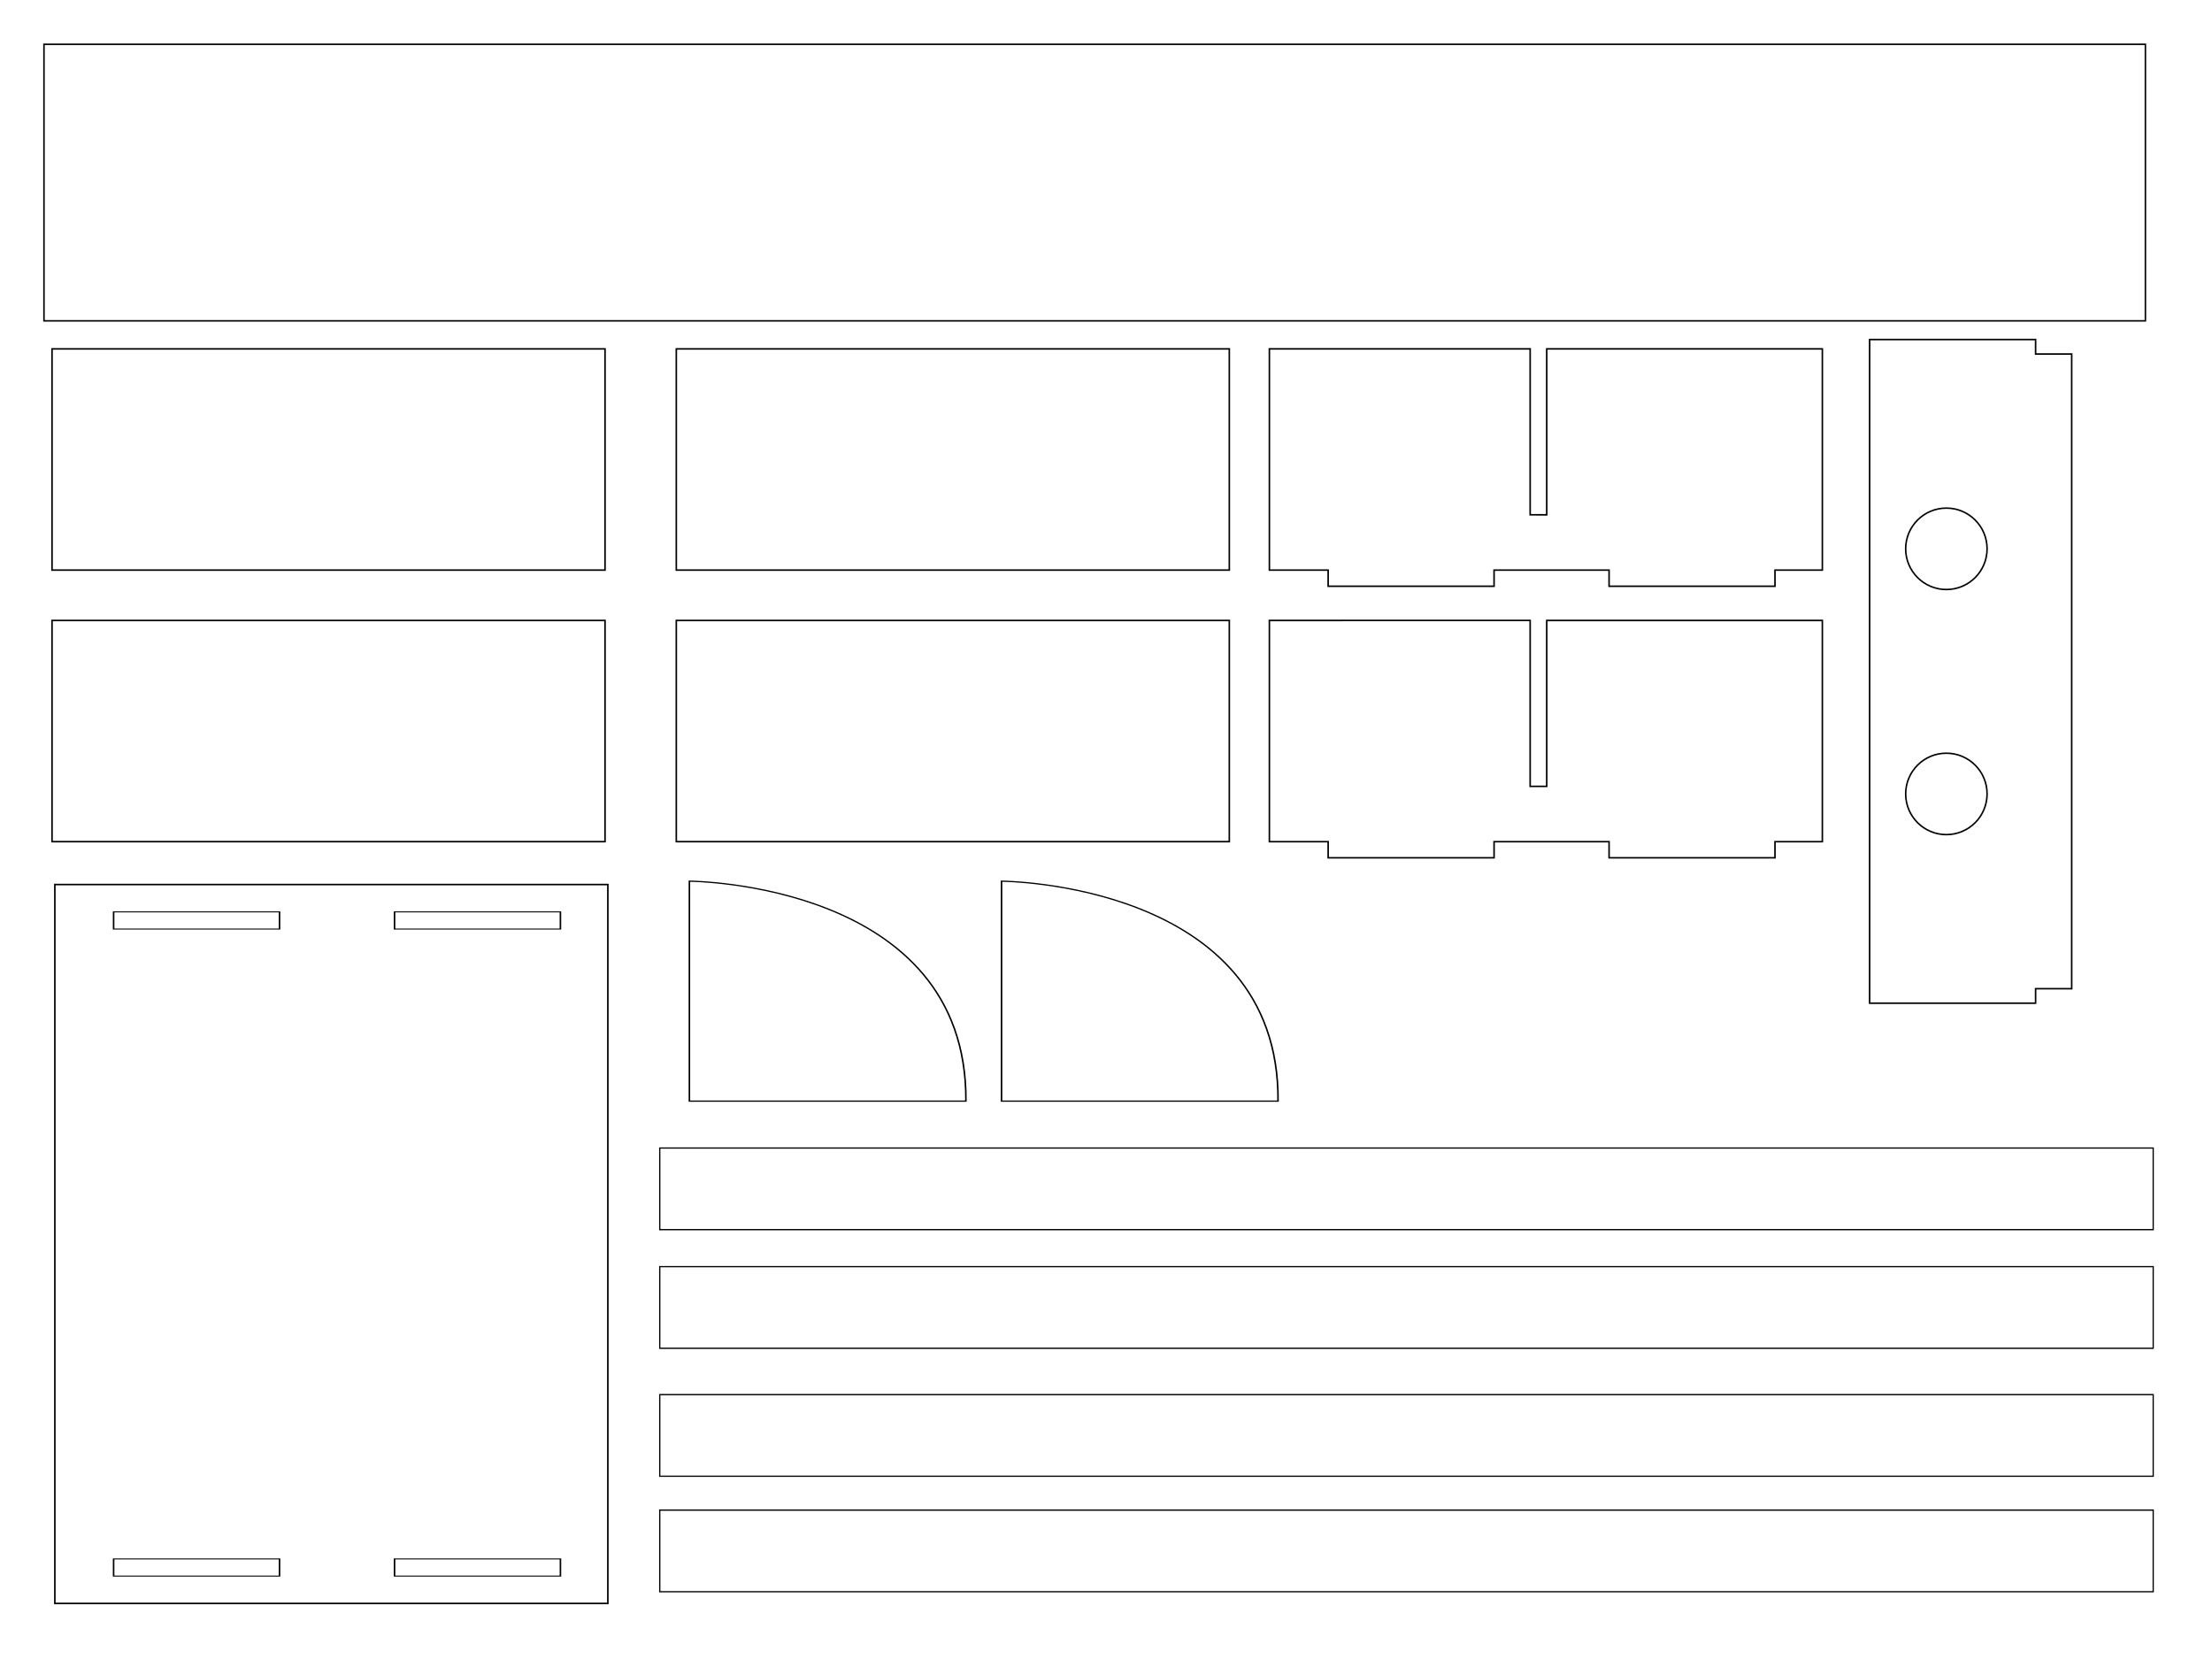
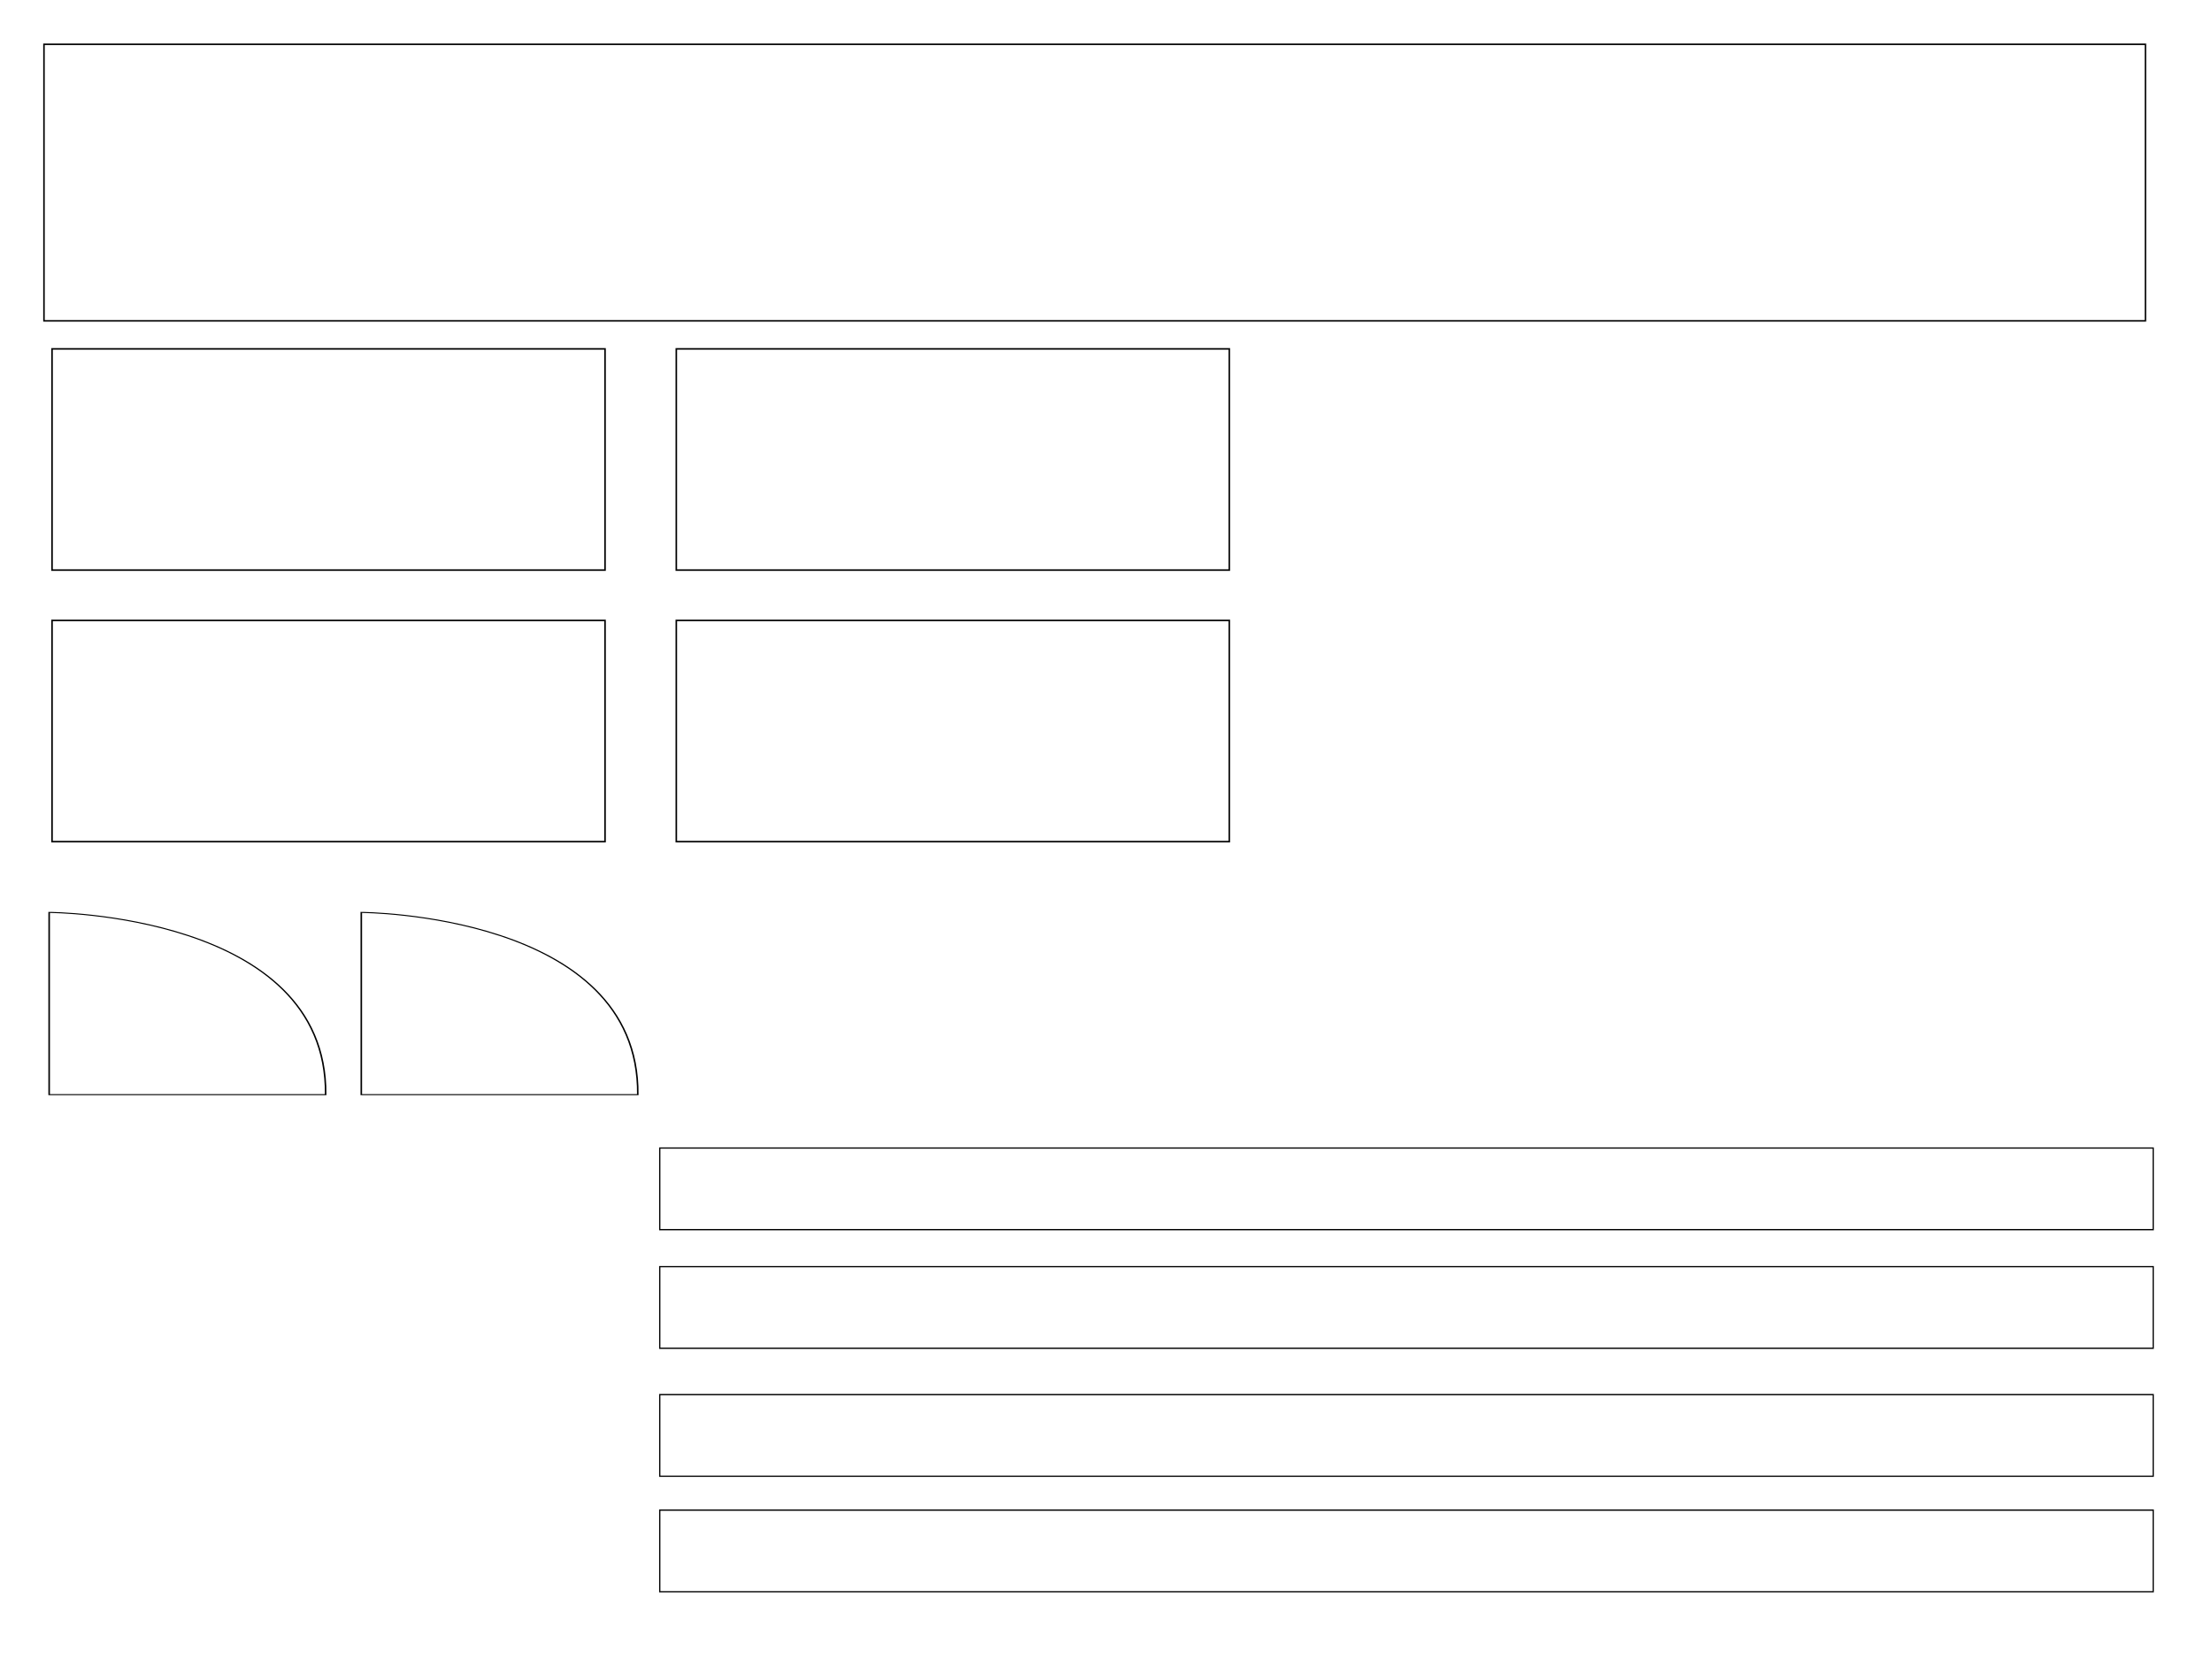
<svg xmlns="http://www.w3.org/2000/svg" width="1417.323" height="1062.992" id="svg2" version="1.1">
  <defs id="defs4" />
  <g id="layer1" transform="translate(0,10.63144)">
+     <g id="g3807">
+       <g transform="matrix(0,-1,1,0,1739.007,3711.708)" id="g4020">
+         <rect y="905.872" x="2389" height="10.63" width="106.299" id="rect3993" style="fill:none;stroke:#000000;stroke-width:1;stroke-miterlimit:4;stroke-opacity:1;stroke-dasharray:none" />
+         <rect style="fill:none;stroke:#000000;stroke-width:1;stroke-miterlimit:4;stroke-opacity:1;stroke-dasharray:none" id="rect3995" width="106.299" height="10.63" x="2569" y="905.872" />
+       </g>
+       <rect transform="matrix(0,-1,1,0,0,0)" style="fill:none;stroke:#000000;stroke-width:1.568;stroke-miterlimit:4;stroke-opacity:1;stroke-dasharray:none" id="rect3997" width="885.827" height="1132.392" x="-1622.472" y="1542.313" />
+       <g id="g4024" transform="matrix(0,-1,1,0,653.8697,3711.708)">
+         <rect style="fill:none;stroke:#000000;stroke-width:1;stroke-miterlimit:4;stroke-opacity:1;stroke-dasharray:none" id="rect4026" width="106.299" height="10.63" x="2389" y="905.872" />
+         <rect y="905.872" x="2569" height="10.63" width="106.299" id="rect4028" style="fill:none;stroke:#000000;stroke-width:1;stroke-miterlimit:4;stroke-opacity:1;stroke-dasharray:none" />
+       </g>
+     </g>
    <rect style="fill:none;stroke:#000000;stroke-width:0.975;stroke-miterlimit:4;stroke-opacity:1;stroke-dasharray:none" id="rect2987" width="1346.474" height="177.191" x="28.177" y="17.755" />
    <rect style="fill:none;stroke:#000000;stroke-width:1;stroke-miterlimit:4;stroke-opacity:1;stroke-dasharray:none" id="rect2987-6" width="354.331" height="141.732" x="33.339" y="212.921" />
    <rect y="212.921" x="433.339" height="141.732" width="354.331" id="rect3775" style="fill:none;stroke:#000000;stroke-width:1;stroke-miterlimit:4;stroke-opacity:1;stroke-dasharray:none" />
-     <g id="g4155" transform="matrix(1,0,0,0.7955098,408.3924,50.48502)">
+     <g id="g4155" transform="matrix(1,0,0,0.6591112,-1.842206,156.8269)">
      <path id="rect3802" d="m 33.339,632.921 c 0,0 178.176,0.861 177.165,177.165 l -177.165,0 z" style="fill:none;stroke:#000000;stroke-width:1;stroke-miterlimit:4;stroke-opacity:1" />
      <path style="fill:none;stroke:#000000;stroke-width:1;stroke-miterlimit:4;stroke-opacity:1" d="m 233.339,632.921 c 0,0 178.176,0.861 177.165,177.165 l -177.165,0 z" id="path3805" />
    </g>
-     <path style="fill:none;stroke:#000000;stroke-width:1;stroke-miterlimit:4;stroke-opacity:1;stroke-dasharray:none" d="m 813.344,212.913 0,141.75 37.656,0 0,10.324 106.312,0 0,-10.324 73.688,0 0,10.324 106.312,0 0,-10.324 30.344,0 0,-141.75 -176.594,0 0,106.312 -10.622,-0.012 0,-106.312 z" id="rect3789" />
    <rect y="386.921" x="33.339" height="141.732" width="354.331" id="rect3828" style="fill:none;stroke:#000000;stroke-width:1;stroke-miterlimit:4;stroke-opacity:1;stroke-dasharray:none" />
    <rect style="fill:none;stroke:#000000;stroke-width:1;stroke-miterlimit:4;stroke-opacity:1;stroke-dasharray:none" id="rect3830" width="354.331" height="141.732" x="433.339" y="386.921" />
-     <g id="g4163" transform="translate(-300,-240)">
-       <g style="stroke-width:1;stroke-miterlimit:4;stroke-dasharray:none" transform="matrix(0.9815327,0,0,0.9815327,6.977623,414.341)" id="g3836">
-         <path style="fill:none;stroke:#000000;stroke-width:2.473;stroke-miterlimit:4;stroke-opacity:1;stroke-dasharray:none" id="path3819" d="m 1731.428,128.751 c 0,36.293 -29.421,65.714 -65.714,65.714 -36.293,0 -65.714,-29.421 -65.714,-65.714 0,-36.293 29.421,-65.714 65.714,-65.714 36.293,0 65.714,29.421 65.714,65.714 z" transform="matrix(0.4043992,0,0,0.4043992,895.5138,277.7425)" />
-         <path transform="matrix(0.4043992,0,0,0.4043992,895.5138,117.7425)" d="m 1731.428,128.751 c 0,36.293 -29.421,65.714 -65.714,65.714 -36.293,0 -65.714,-29.421 -65.714,-65.714 0,-36.293 29.421,-65.714 65.714,-65.714 36.293,0 65.714,29.421 65.714,65.714 z" id="path3834" style="fill:none;stroke:#000000;stroke-width:2.473;stroke-miterlimit:4;stroke-opacity:1;stroke-dasharray:none" />
+     <g id="g3885">
+       <g id="g3913" transform="translate(-897.1537,-251.203)">
+         <path id="path3782" d="m 38.063,870.83 0,777.663 202.187,0 0,-16.969 43.98,0 0,-743.715 -43.98,0 0,-16.979 z" style="fill:none;stroke:#000000;stroke-width:1.865;stroke-miterlimit:4;stroke-opacity:1;stroke-dasharray:none" />
+         <g transform="translate(0,446.4683)" id="g3909">
+           <path id="path3834" d="m 86.812,999.714 c -14.406,0 -26.094,11.688 -26.094,26.094 0,14.406 11.688,26.063 26.094,26.063 12.737,0 23.339,-9.116 25.625,-21.188 l 10.25,0 0,-9.781 -10.25,0 c -2.286,-12.072 -12.888,-21.188 -25.625,-21.188 z" style="fill:none;stroke:#000000;stroke-width:0.982;stroke-miterlimit:4;stroke-opacity:1" />
+           <path style="fill:none;stroke:#000000;stroke-width:0.982;stroke-miterlimit:4;stroke-opacity:1" d="m 86.594,626.673 c 14.406,0 26.094,-11.688 26.094,-26.094 0,-14.406 -11.688,-26.063 -26.094,-26.063 -12.737,0 -23.339,9.116 -25.625,21.188 l -10.25,0 0,9.781 10.25,0 c 2.286,12.072 12.888,21.188 25.625,21.188 z" id="path3901" />
+         </g>
      </g>
-       <path style="fill:none;stroke:#000000;stroke-width:1;stroke-miterlimit:4;stroke-opacity:1;stroke-dasharray:none" d="m 1497.949,446.923 0,425.228 106.344,0 0,-9.279 23.132,0 0,-406.665 -23.132,0 0,-9.284 z" id="path3782" />
    </g>
-     <path id="path3784" d="m 813.344,386.913 0,141.75 37.656,0 0,10.324 106.312,0 0,-10.324 73.688,0 0,10.324 106.312,0 0,-10.324 30.344,0 0,-141.75 -176.594,0 0,106.312 -10.622,-0.012 0,-106.312 z" style="fill:none;stroke:#000000;stroke-width:1;stroke-miterlimit:4;stroke-opacity:1;stroke-dasharray:none" />
-     <g id="g3812" transform="translate(-876.2019,506.631)">
-       <g transform="matrix(0.9999705,0,0,0.6209508,0.02799928,53.13188)" id="g3884">
-         <rect y="22.361" x="949" height="17.717" width="106.299" id="rect3886" style="fill:none;stroke:#000000;stroke-opacity:1" />
-         <rect style="fill:none;stroke:#000000;stroke-opacity:1" id="rect3888" width="106.299" height="17.717" x="1129" y="22.361" />
+     <path style="fill:none;stroke:#000000;stroke-width:1.302;stroke-miterlimit:4;stroke-opacity:1;stroke-dasharray:none" d="M -683.875 156.812 L -724.5 156.844 L -724.5 397.375 L -686.875 397.375 L -686.875 411.344 L -580.656 411.344 L -580.656 397.375 L -507.031 397.375 L -507.031 411.344 L -400.812 411.344 L -400.812 397.375 L -370.5 397.375 L -370.5 245.094 L -497.531 372.156 L -510.062 359.625 L -370.5 220.094 L -370.5 156.844 L -438.281 156.844 L -548.25 347.281 L -563.469 338.5 L -458.594 156.844 L -554.875 156.844 L -605.719 346.625 L -622.812 342.062 L -573.188 156.844 L -666.156 156.844 L -666.156 337.25 L -683.875 337.219 L -683.875 156.812 z " transform="translate(0,-10.63144)" id="path3784" />
+     <g id="g3874">
+       <g transform="translate(0,361.8834)" id="g3823">
+         <g id="g3884" transform="matrix(0.9999705,0,0,0.6209508,-1464.036,1027.081)">
+           <rect style="fill:none;stroke:#000000;stroke-opacity:1" id="rect3886" width="106.299" height="17.717" x="949" y="22.361" />
+           <rect y="22.361" x="1129" height="17.717" width="106.299" id="rect3888" style="fill:none;stroke:#000000;stroke-opacity:1" />
+         </g>
+         <g transform="matrix(1,0,0,0.6209508,-1464.064,247.5531)" id="g3890">
+           <rect y="22.361" x="949" height="17.717" width="106.299" id="rect3892" style="fill:none;stroke:#000000;stroke-opacity:1" />
+           <rect style="fill:none;stroke:#000000;stroke-opacity:1" id="rect3894" width="106.299" height="17.717" x="1129" y="22.361" />
+         </g>
      </g>
-       <g id="g3890" transform="matrix(1,0,0,0.6209508,0,467.7115)">
-         <rect style="fill:none;stroke:#000000;stroke-opacity:1" id="rect3892" width="106.299" height="17.717" x="949" y="22.361" />
-         <rect y="22.361" x="1129" height="17.717" width="106.299" id="rect3894" style="fill:none;stroke:#000000;stroke-opacity:1" />
-       </g>
-       <rect y="49.495" x="911.344" height="460.63" width="354.331" id="rect3810" style="fill:none;stroke:#000000;stroke-width:1;stroke-miterlimit:4;stroke-opacity:1;stroke-dasharray:none" />
-     </g>
-     <g id="g4179" transform="matrix(0,-1,1,0,1745.31,3371.708)">
-       <g transform="translate(0,-6.302291)" id="g4020">
-         <rect y="905.872" x="2389" height="10.63" width="106.299" id="rect3993" style="fill:none;stroke:#000000;stroke-width:1;stroke-miterlimit:4;stroke-opacity:1;stroke-dasharray:none" />
-         <rect style="fill:none;stroke:#000000;stroke-width:1;stroke-miterlimit:4;stroke-opacity:1;stroke-dasharray:none" id="rect3995" width="106.299" height="10.63" x="2569" y="905.872" />
-       </g>
-       <rect style="fill:none;stroke:#000000;stroke-width:1.568;stroke-miterlimit:4;stroke-opacity:1;stroke-dasharray:none" id="rect3997" width="354.331" height="1132.392" x="2351.344" y="-202.997" />
-       <g id="g4024" transform="translate(0,-1091.44)">
-         <rect style="fill:none;stroke:#000000;stroke-width:1;stroke-miterlimit:4;stroke-opacity:1;stroke-dasharray:none" id="rect4026" width="106.299" height="10.63" x="2389" y="905.872" />
-         <rect y="905.872" x="2569" height="10.63" width="106.299" id="rect4028" style="fill:none;stroke:#000000;stroke-width:1;stroke-miterlimit:4;stroke-opacity:1;stroke-dasharray:none" />
-       </g>
+       <rect y="611.105" x="-552.72" height="814.961" width="354.331" id="rect3810" style="fill:none;stroke:#000000;stroke-width:1;stroke-miterlimit:4;stroke-opacity:1;stroke-dasharray:none" />
    </g>
    <g id="g4188" transform="matrix(0,-1,1,0,2524.163,3928.181)" style="stroke-width:1;stroke-miterlimit:4;stroke-dasharray:none">
      <path id="rect4014" transform="translate(0,-10.63144)" d="m 3163,234.438 0,10.125 -206.844,0 0,1076.281 206.844,0 0,10 106.312,0 0,-10 433.688,0 0,10 106.312,0 0,-10 66.875,0 0,-1076.281 -66.875,0 0,-10.125 -106.312,0 0,10.125 -433.688,0 0,-10.125 -106.312,0 z" style="color:#000000;fill:none;stroke:#000000;stroke-width:1;stroke-linecap:butt;stroke-linejoin:miter;stroke-miterlimit:4;stroke-opacity:1;stroke-dashoffset:0;marker:none;visibility:visible;display:inline;overflow:visible;enable-background:accumulate;stroke-dasharray:none" />
      <path id="rect4050" d="m 3097.727,357.781 636.893,0 0,828.586 -636.893,0 z" style="color:#000000;fill:none;stroke:#000000;stroke-width:1;stroke-linecap:butt;stroke-linejoin:miter;stroke-miterlimit:4;stroke-opacity:1;stroke-dashoffset:0;marker:none;visibility:visible;display:inline;overflow:visible;enable-background:accumulate;stroke-dasharray:none" />
    </g>
-     <g id="g4137" transform="matrix(-1,0,0,-1,5561.538,1704.513)">
-       <path style="fill:none;stroke:#000000;stroke-width:1;stroke-miterlimit:4;stroke-opacity:1;stroke-dasharray:none" d="m 2945.683,1669.236 9.875,0 0,36.688 177.156,0 0,-88.594 886.068,0 0,-177.156 -886.068,0 0,-88.562 -177.156,0 0,31.312 -9.875,0 0,106.312 9.875,0 0,73.688 -9.875,0 z" id="path4071" />
-       <g id="g4089">
-         <rect style="fill:none;stroke:#000000;stroke-width:1;stroke-miterlimit:4;stroke-opacity:1;stroke-dasharray:none" id="rect4067" width="106.299" height="10.63" x="3163" y="1473.569" />
-         <rect y="1473.569" x="3703" height="10.63" width="106.299" id="rect4087" style="fill:none;stroke:#000000;stroke-width:1;stroke-miterlimit:4;stroke-opacity:1;stroke-dasharray:none" />
-       </g>
-     </g>
-     <g id="g4131" transform="translate(-235.1954,-1068.831)">
-       <path id="path4123" d="m 1765.683,1388.298 9.875,0 0,-36.688 177.156,0 0,88.594 886.068,0 0,177.156 -886.068,0 0,88.562 -177.156,0 0,-31.312 -9.875,0 0,-106.312 9.875,0 0,-73.688 -9.875,0 z" style="fill:none;stroke:#000000;stroke-width:1;stroke-miterlimit:4;stroke-opacity:1;stroke-dasharray:none" />
-       <g transform="translate(-1180.02,0)" id="g4125">
-         <rect y="1473.569" x="3163" height="10.63" width="106.299" id="rect4127" style="fill:none;stroke:#000000;stroke-width:1;stroke-miterlimit:4;stroke-opacity:1;stroke-dasharray:none" />
-         <rect style="fill:none;stroke:#000000;stroke-width:1;stroke-miterlimit:4;stroke-opacity:1;stroke-dasharray:none" id="rect4129" width="106.299" height="10.63" x="3703" y="1473.569" />
-       </g>
+     <path style="fill:none;stroke:#000000;stroke-width:1;stroke-miterlimit:4;stroke-opacity:1;stroke-dasharray:none" d="m 2428.812,302.587 0,0.031 -20.281,0 0,23.312 20.281,0 0,121.25 -886.062,0 0,177.156 886.062,88.562 177.156,0 0,-31.312 9.875,0 0,-106.312 -9.875,0 0,-73.688 9.875,0 0,-106.312 -9.875,0 0,-92.688 -177.156,0 z" id="path4071" />
+     <g id="g4089" transform="matrix(-1,0,0,-1,5561.538,1728.513)">
+       <rect y="1473.569" x="3163" height="10.63" width="106.299" id="rect4067" style="fill:none;stroke:#000000;stroke-width:1;stroke-miterlimit:4;stroke-opacity:1;stroke-dasharray:none" />
+       <rect style="fill:none;stroke:#000000;stroke-width:1;stroke-miterlimit:4;stroke-opacity:1;stroke-dasharray:none" id="rect4087" width="106.299" height="10.63" x="3703" y="1473.569" />
    </g>
    <g id="g4173">
      <rect transform="matrix(0,-1,1,0,0,0)" y="422.734" x="-1009.25" height="956.912" width="52.291" id="rect3957" style="color:#000000;fill:none;stroke:#000000;stroke-width:0.815;stroke-linecap:butt;stroke-linejoin:miter;stroke-miterlimit:4;stroke-opacity:1;stroke-dasharray:none;stroke-dashoffset:0;marker:none;visibility:visible;display:inline;overflow:visible;enable-background:accumulate" />
      <rect transform="matrix(0,-1,1,0,0,0)" style="color:#000000;fill:none;stroke:#000000;stroke-width:0.815;stroke-linecap:butt;stroke-linejoin:miter;stroke-miterlimit:4;stroke-opacity:1;stroke-dasharray:none;stroke-dashoffset:0;marker:none;visibility:visible;display:inline;overflow:visible;enable-background:accumulate" id="rect4143" width="52.291" height="956.912" x="-935.25" y="422.734" />
      <rect transform="matrix(0,-1,1,0,0,0)" y="422.734" x="-853.25" height="956.912" width="52.291" id="rect4145" style="color:#000000;fill:none;stroke:#000000;stroke-width:0.815;stroke-linecap:butt;stroke-linejoin:miter;stroke-miterlimit:4;stroke-opacity:1;stroke-dasharray:none;stroke-dashoffset:0;marker:none;visibility:visible;display:inline;overflow:visible;enable-background:accumulate" />
      <rect transform="matrix(0,-1,1,0,0,0)" style="color:#000000;fill:none;stroke:#000000;stroke-width:0.815;stroke-linecap:butt;stroke-linejoin:miter;stroke-miterlimit:4;stroke-opacity:1;stroke-dasharray:none;stroke-dashoffset:0;marker:none;visibility:visible;display:inline;overflow:visible;enable-background:accumulate" id="rect4147" width="52.291" height="956.912" x="-777.25" y="422.734" />
    </g>
+     <path id="path3862" d="m -683.875,-137.177 -40.625,0.031 0,240.531 37.625,0 0,13.969 106.219,0 0,-13.969 73.625,0 0,13.969 106.219,0 0,-13.969 30.312,0 0,-152.281 -127.031,127.062 -12.531,-12.531 139.562,-139.531 0,-63.25 -67.781,0 -109.969,190.437 -15.219,-8.781 104.875,-181.656 -96.281,0 -50.844,189.781 -17.094,-4.562 49.625,-185.219 -92.969,0 0,180.406 -17.719,-0.031 0,-180.406 z" style="fill:none;stroke:#000000;stroke-width:1.302;stroke-miterlimit:4;stroke-opacity:1;stroke-dasharray:none" />
+     <path id="path3927" d="m 2428.812,-137.413 0,0.031 -20.281,0 0,23.312 20.281,0 0,121.25 -886.062,0 0,177.156 886.062,88.562 177.156,0 0,-31.312 9.875,0 0,-106.312 -9.875,0 0,-73.688 9.875,0 0,-106.312 -9.875,0 0,-92.688 -177.156,0 z" style="fill:none;stroke:#000000;stroke-width:1;stroke-miterlimit:4;stroke-opacity:1;stroke-dasharray:none" />
  </g>
</svg>
